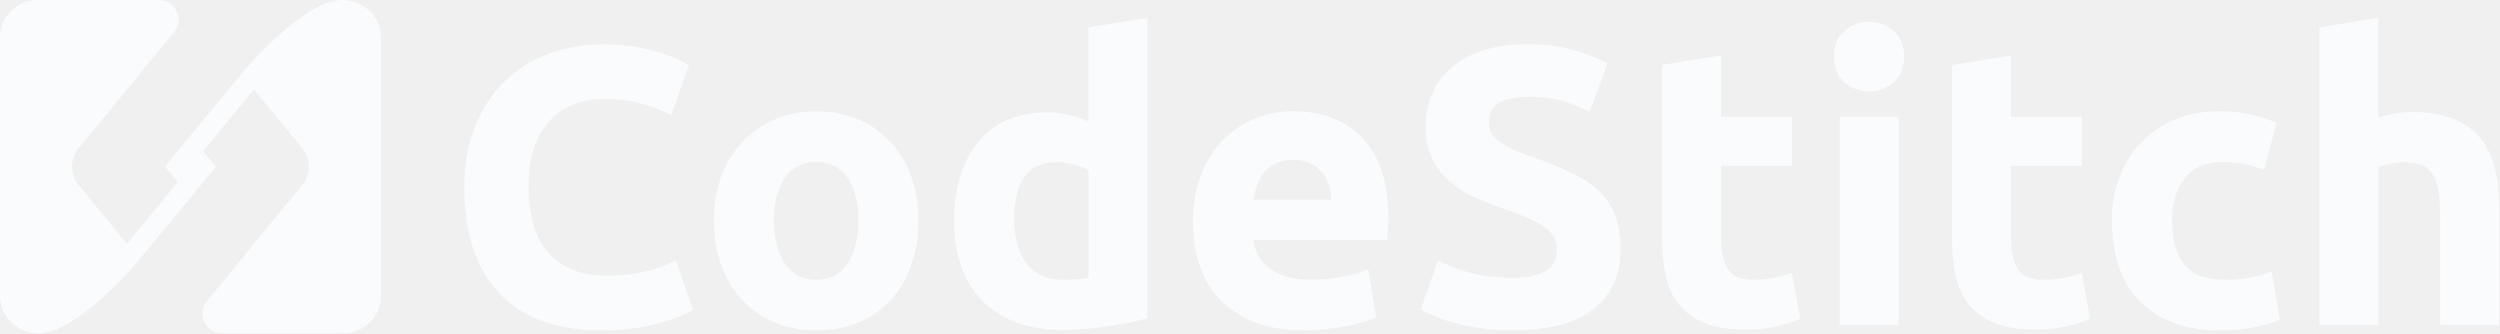
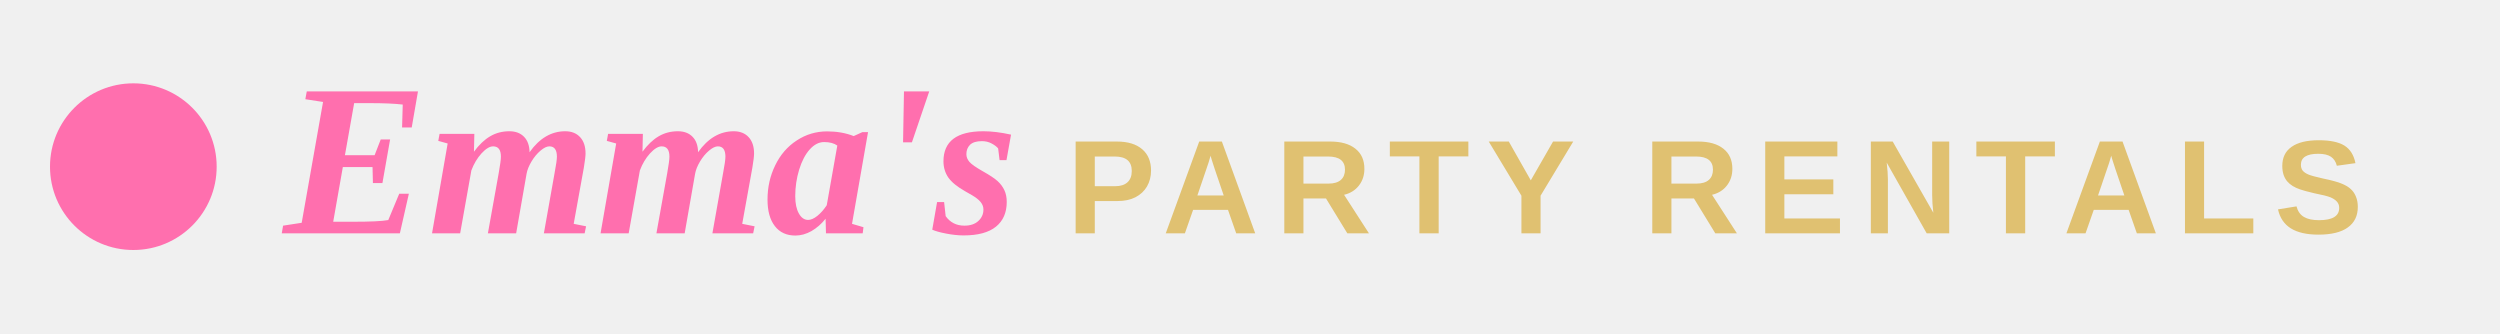
- <svg xmlns="http://www.w3.org/2000/svg" width="210" height="28" fill="none">
-   <g clip-path="url(#a)" fill="#FAFBFC">
-     <path d="M28.796 0c-3.405 0-8.534 6.22-8.534 6.22l-4.264 5.185L13.863 14l1.065 1.295-4.265 5.185-4.054-4.925a2.43 2.43 0 0 1 0-3.11l8.024-9.75C15.528 1.61 14.733 0 13.298 0H3.2C1.435 0 0 1.395 0 3.11v21.78C0 26.61 1.525 28 3.2 28c3.404 0 8.533-6.22 8.533-6.22l4.264-5.185L18.133 14l-1.065-1.295 4.265-5.185 4.054 4.925c.75.91.75 2.2 0 3.11l-8.019 9.75c-.895 1.085-.1 2.695 1.335 2.695H28.8c1.765 0 3.2-1.395 3.2-3.11V3.11C32 1.39 30.475 0 28.8 0h-.005ZM50.495 27.75c-3.745 0-6.595-1.04-8.555-3.125-1.96-2.08-2.94-5.035-2.94-8.87 0-1.905.3-3.605.895-5.1.6-1.495 1.415-2.76 2.46-3.79 1.04-1.03 2.28-1.81 3.72-2.345 1.44-.53 3-.795 4.685-.795.975 0 1.86.07 2.66.215.795.145 1.495.31 2.095.5.6.19 1.095.38 1.495.58.4.2.685.355.865.465L56.38 9.67c-.71-.375-1.535-.7-2.475-.965-.94-.265-2.01-.4-3.205-.4-.795 0-1.58.135-2.345.4a5.286 5.286 0 0 0-2.025 1.28c-.585.585-1.06 1.345-1.41 2.275-.355.93-.53 2.06-.53 3.39 0 1.065.115 2.055.35 2.975.23.92.61 1.71 1.13 2.375.52.665 1.2 1.19 2.045 1.58.84.39 1.86.58 3.055.58.755 0 1.43-.045 2.025-.135.6-.09 1.13-.195 1.595-.315a8.21 8.21 0 0 0 1.23-.415c.355-.155.675-.3.965-.43l1.43 4.155c-.73.445-1.76.84-3.09 1.195-1.33.355-2.87.53-4.62.53l-.01.005ZM77.145 18.515c0 1.375-.2 2.63-.6 3.77-.4 1.14-.975 2.115-1.73 2.925a7.71 7.71 0 0 1-2.71 1.875c-1.05.445-2.23.665-3.54.665s-2.455-.22-3.505-.665a7.843 7.843 0 0 1-2.71-1.875c-.755-.81-1.34-1.785-1.76-2.925-.42-1.14-.63-2.395-.63-3.77s.215-2.625.65-3.755c.43-1.13 1.03-2.095 1.795-2.89a8.101 8.101 0 0 1 2.725-1.86c1.05-.445 2.2-.665 3.44-.665 1.24 0 2.42.22 3.475.665a7.99 7.99 0 0 1 2.71 1.86c.755.795 1.34 1.76 1.76 2.89.42 1.13.63 2.38.63 3.755Zm-5.05 0c0-1.53-.305-2.73-.915-3.605-.61-.875-1.48-1.31-2.61-1.31s-2.005.435-2.625 1.31c-.62.875-.93 2.075-.93 3.605 0 1.53.31 2.74.93 3.64.62.895 1.495 1.345 2.625 1.345s2-.45 2.61-1.345c.61-.895.915-2.11.915-3.64ZM96.385 26.72c-.445.135-.95.26-1.53.38-.575.12-1.18.225-1.81.315-.63.09-1.275.16-1.925.215-.655.055-1.28.085-1.88.085-1.44 0-2.725-.21-3.855-.63-1.13-.42-2.08-1.025-2.855-1.81-.775-.785-1.37-1.74-1.78-2.86-.41-1.12-.615-2.375-.615-3.77s.175-2.695.53-3.84c.355-1.14.865-2.11 1.53-2.91a6.578 6.578 0 0 1 2.44-1.825c.965-.42 2.065-.63 3.305-.63.685 0 1.3.065 1.845.2.54.135 1.09.32 1.645.565v-7.91l4.95-.795v25.22h.005ZM85.19 18.415c0 1.53.345 2.76 1.03 3.69.685.93 1.705 1.395 3.055 1.395a13.342 13.342 0 0 0 2.16-.165v-9.01c-.31-.2-.715-.365-1.21-.5-.5-.135-1.005-.2-1.51-.2-2.35 0-3.52 1.595-3.52 4.785l-.005.005ZM100.205 18.68c0-1.55.24-2.91.715-4.07.475-1.165 1.1-2.13 1.88-2.91a7.807 7.807 0 0 1 2.675-1.76c1.01-.4 2.045-.6 3.105-.6 2.48 0 4.44.76 5.88 2.275 1.44 1.52 2.16 3.75 2.16 6.695 0 .29-.01.605-.035.945-.02.345-.045.65-.065.915h-11.23c.11 1.02.585 1.825 1.43 2.425.84.6 1.97.895 3.39.895.91 0 1.8-.085 2.675-.25.875-.165 1.59-.37 2.145-.615l.665 4.02c-.265.135-.62.265-1.065.4-.445.135-.935.25-1.48.35-.545.1-1.125.185-1.745.25-.62.065-1.24.1-1.86.1-1.575 0-2.94-.235-4.105-.7-1.165-.465-2.125-1.1-2.89-1.91a7.564 7.564 0 0 1-1.695-2.875c-.365-1.105-.55-2.305-.55-3.59v.01Zm11.63-1.895c-.02-.42-.095-.83-.215-1.23s-.31-.755-.565-1.065a3.003 3.003 0 0 0-.965-.765c-.39-.2-.87-.3-1.445-.3-.575 0-1.03.095-1.43.28-.4.19-.73.44-.995.75s-.47.67-.615 1.08c-.145.41-.25.825-.315 1.245h6.545v.005ZM127.055 23.33c.73 0 1.335-.06 1.81-.185.475-.12.86-.29 1.145-.5.29-.21.485-.46.6-.75.11-.29.165-.61.165-.965 0-.755-.355-1.38-1.065-1.875-.71-.5-1.93-1.035-3.655-1.61a26.735 26.735 0 0 1-2.26-.915 8.286 8.286 0 0 1-2.025-1.295 6.103 6.103 0 0 1-1.46-1.895c-.375-.74-.565-1.645-.565-2.71s.2-2.02.6-2.875c.4-.855.965-1.58 1.695-2.175.73-.6 1.615-1.055 2.66-1.38 1.04-.32 2.215-.48 3.52-.48 1.55 0 2.89.165 4.02.5 1.13.33 2.06.7 2.79 1.095L133.535 9.4a14.407 14.407 0 0 0-2.145-.88c-.785-.255-1.735-.38-2.84-.38-1.24 0-2.13.17-2.675.515-.545.345-.815.87-.815 1.58 0 .42.1.775.3 1.065.2.29.48.55.845.78a7.05 7.05 0 0 0 1.26.63c.475.19 1 .38 1.58.58 1.195.445 2.235.88 3.125 1.315.885.43 1.62.935 2.21 1.51a5.446 5.446 0 0 1 1.31 2.025c.29.775.43 1.715.43 2.825 0 2.15-.755 3.815-2.26 5s-3.775 1.78-6.81 1.78c-1.02 0-1.94-.06-2.76-.185-.82-.12-1.545-.27-2.175-.45a12.215 12.215 0 0 1-2.775-1.13l1.46-4.12c.685.375 1.535.715 2.54 1.015 1.005.3 2.245.45 3.705.45l.01.005ZM139.615 5.455l4.95-.795v5.15h5.95v4.12h-5.95v6.145c0 1.04.185 1.87.55 2.49.365.62 1.1.93 2.21.93.53 0 1.08-.05 1.645-.15.565-.1 1.08-.24 1.545-.415l.7 3.855c-.6.245-1.265.455-1.995.63-.73.175-1.63.265-2.69.265-1.35 0-2.47-.185-3.355-.55-.885-.365-1.595-.875-2.125-1.53s-.905-1.445-1.115-2.375c-.21-.93-.315-1.96-.315-3.09V5.455h-.005ZM159.95 4.755c0 .91-.295 1.625-.88 2.145s-1.28.78-2.075.78c-.795 0-1.49-.26-2.075-.78-.585-.52-.88-1.235-.88-2.145 0-.91.295-1.62.88-2.145.585-.52 1.28-.78 2.075-.78.795 0 1.49.26 2.075.78.585.52.88 1.235.88 2.145Zm-.465 22.53h-4.95V9.805h4.95v17.48ZM163.97 5.455l4.95-.795v5.15h5.95v4.12h-5.95v6.145c0 1.04.185 1.87.55 2.49.365.62 1.1.93 2.21.93.53 0 1.08-.05 1.645-.15.565-.1 1.08-.24 1.545-.415l.7 3.855c-.6.245-1.265.455-1.995.63-.73.175-1.63.265-2.69.265-1.35 0-2.47-.185-3.355-.55-.885-.365-1.595-.875-2.125-1.53s-.905-1.445-1.115-2.375c-.21-.93-.315-1.96-.315-3.09V5.455h-.005ZM177.39 18.545c0-1.265.205-2.455.615-3.57.41-1.12 1-2.095 1.78-2.925a8.43 8.43 0 0 1 2.825-1.975c1.11-.485 2.37-.73 3.79-.73.93 0 1.785.085 2.56.25.775.165 1.53.405 2.26.715l-1.03 3.955c-.465-.175-.975-.33-1.53-.465a7.887 7.887 0 0 0-1.86-.2c-1.46 0-2.555.455-3.275 1.36-.72.91-1.08 2.105-1.08 3.59 0 1.575.34 2.79 1.015 3.655.675.865 1.855 1.295 3.54 1.295.6 0 1.24-.055 1.925-.165a8.36 8.36 0 0 0 1.895-.53l.7 4.055c-.575.245-1.295.455-2.16.63-.865.175-1.815.265-2.855.265-1.595 0-2.97-.24-4.12-.715s-2.1-1.125-2.84-1.945c-.745-.82-1.285-1.79-1.63-2.905-.345-1.12-.515-2.33-.515-3.64l-.01-.005ZM194.835 27.285V2.295l4.95-.795v8.375c.335-.11.76-.215 1.28-.315s1.025-.15 1.51-.15c1.42 0 2.595.195 3.54.58.94.39 1.695.935 2.26 1.645.565.71.965 1.55 1.195 2.525.235.975.35 2.06.35 3.255v9.87h-4.95v-9.27c0-1.595-.205-2.725-.615-3.39-.41-.665-1.17-.995-2.275-.995-.445 0-.86.04-1.245.115-.39.08-.735.16-1.045.25v13.29h-4.955Z" />
-   </g>
-   <defs>
-     <clipPath id="a">
-       <path fill="#fff" d="M0 0h210v28H0z" />
-     </clipPath>
-   </defs>
+ <svg xmlns="http://www.w3.org/2000/svg" width="300" height="40" viewBox="0 0 300 40" role="img" aria-label="Emma's Party Rentals logo">
+   <circle cx="16" cy="20" r="10" fill="#ff6fae" />
+   <text x="34" y="28" font-family="Georgia, 'Times New Roman', serif" font-size="26" font-weight="bold" font-style="italic" fill="#ff6fae">Emma's</text>
+   <text x="128" y="28" font-family="Arial, sans-serif" font-size="16" font-weight="700" letter-spacing="2" fill="#e0c171">PARTY RENTALS</text>
</svg>
